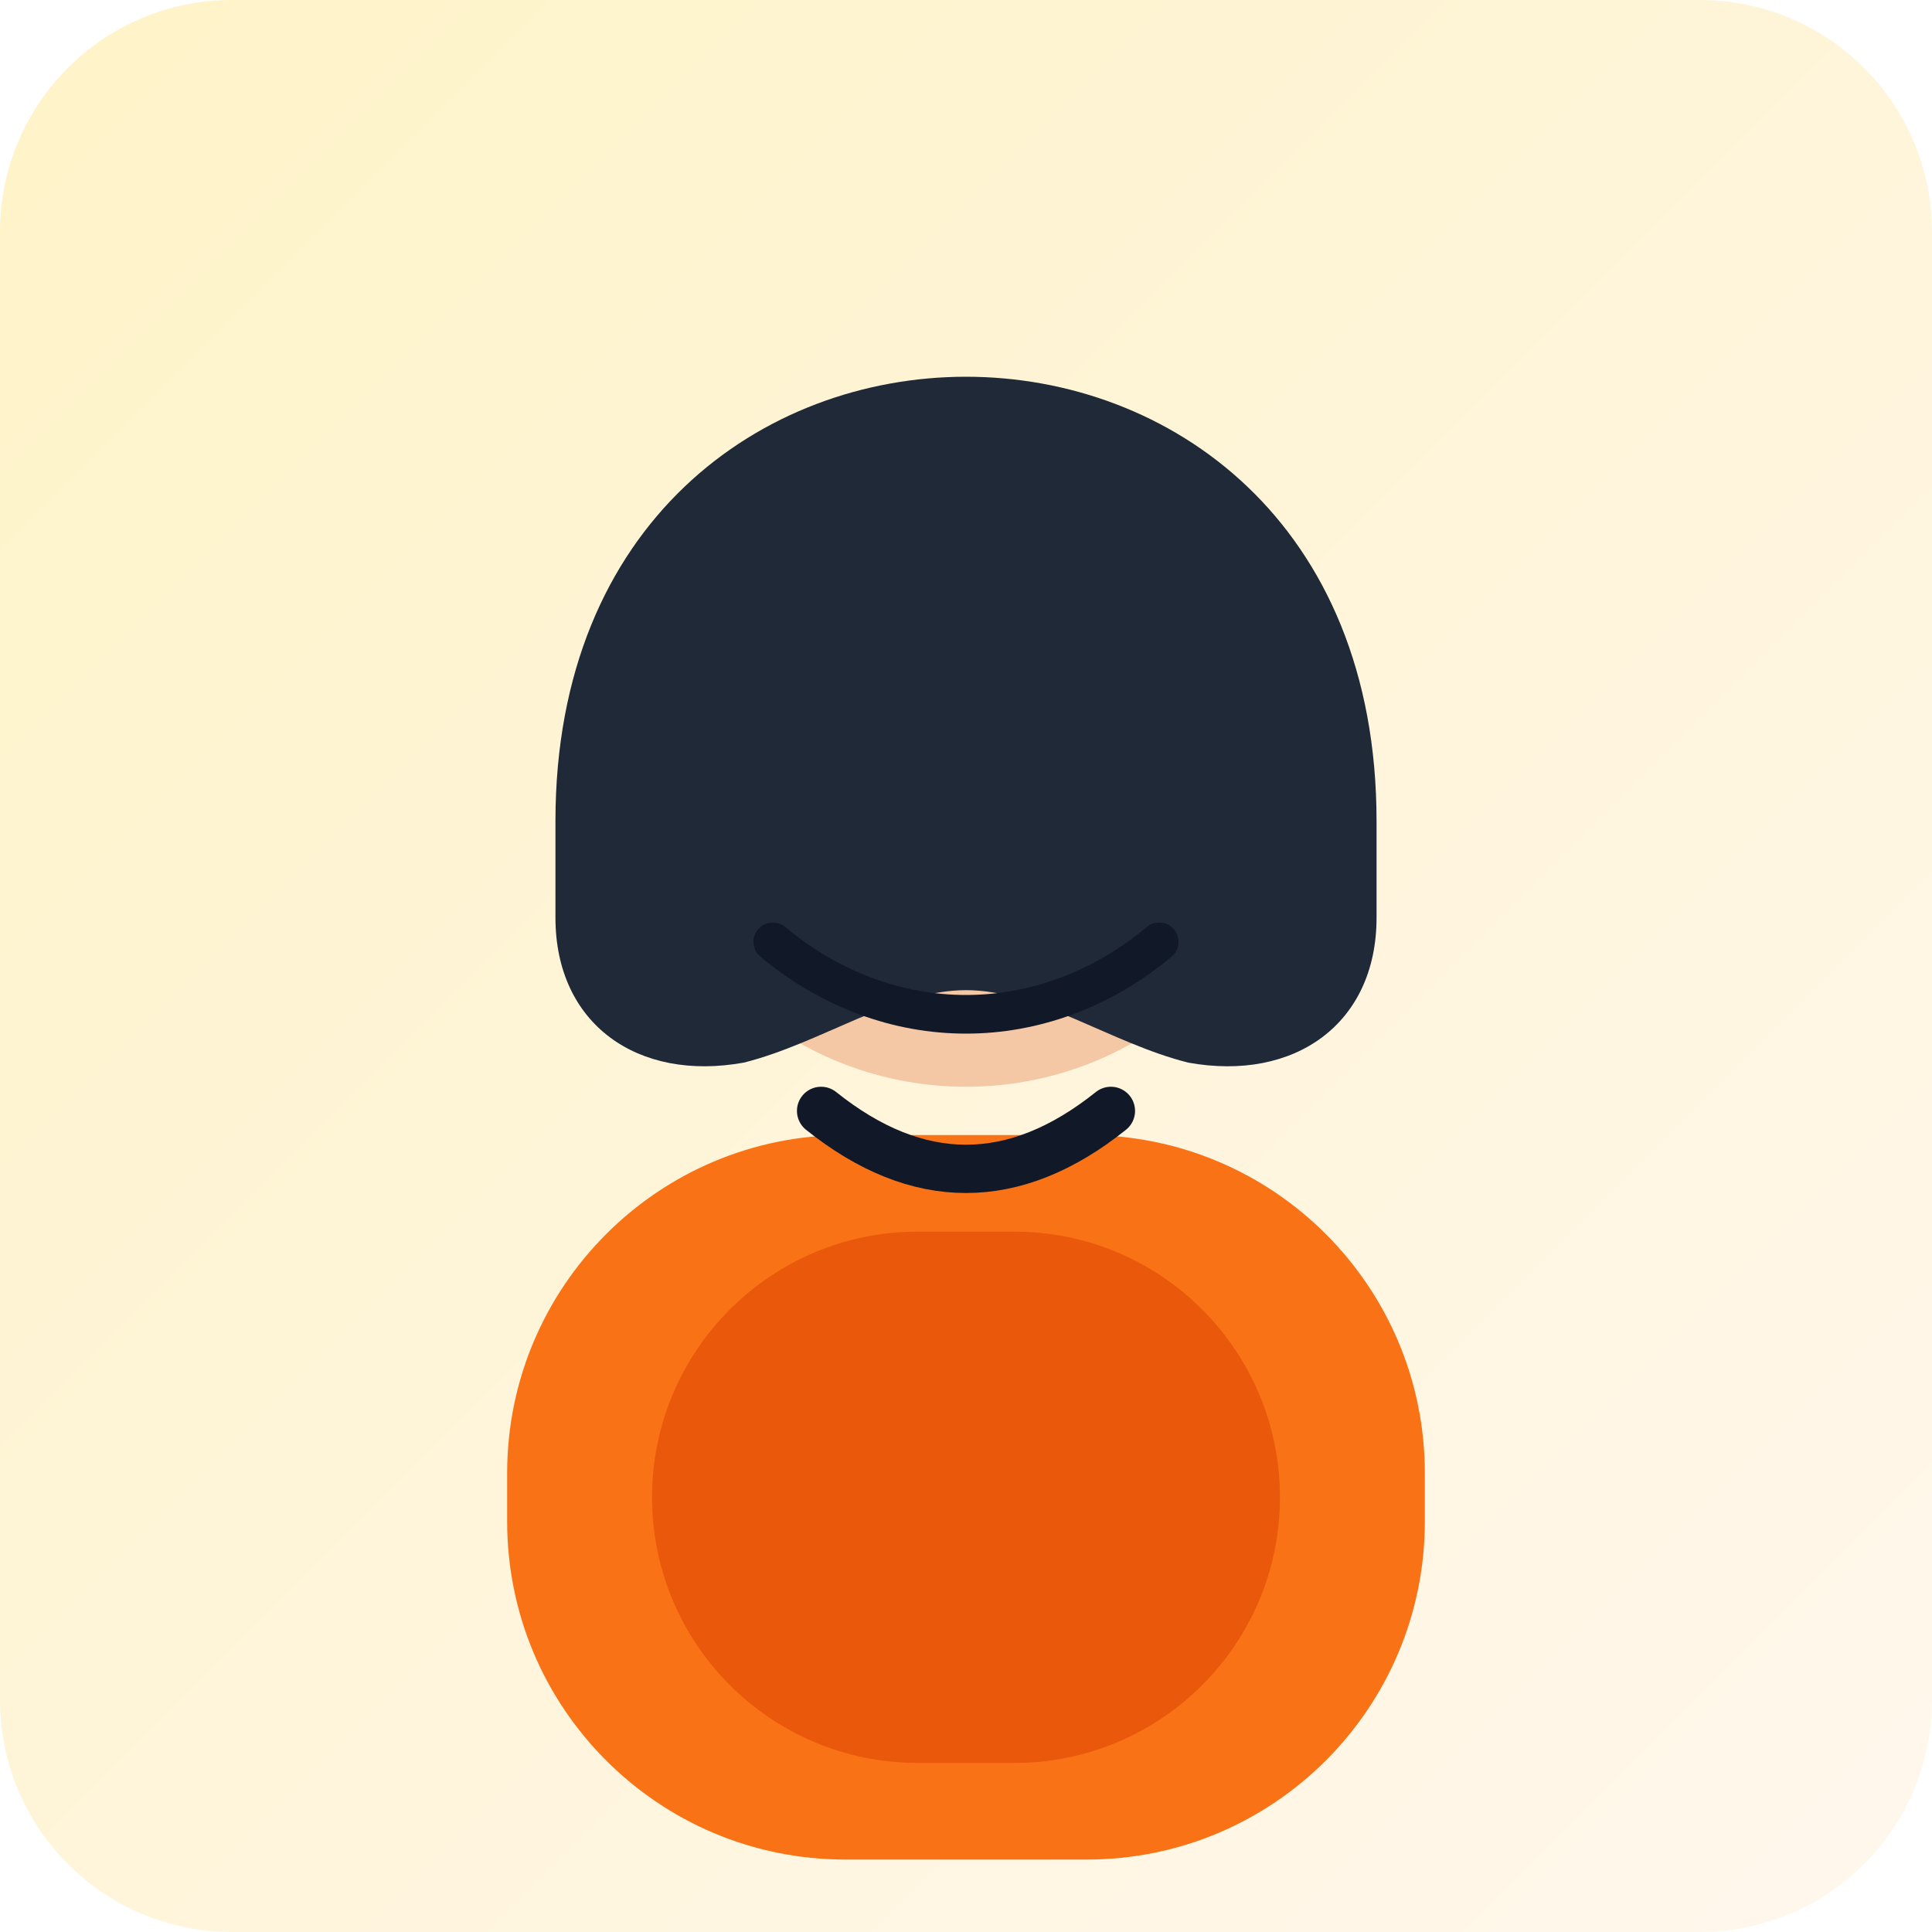
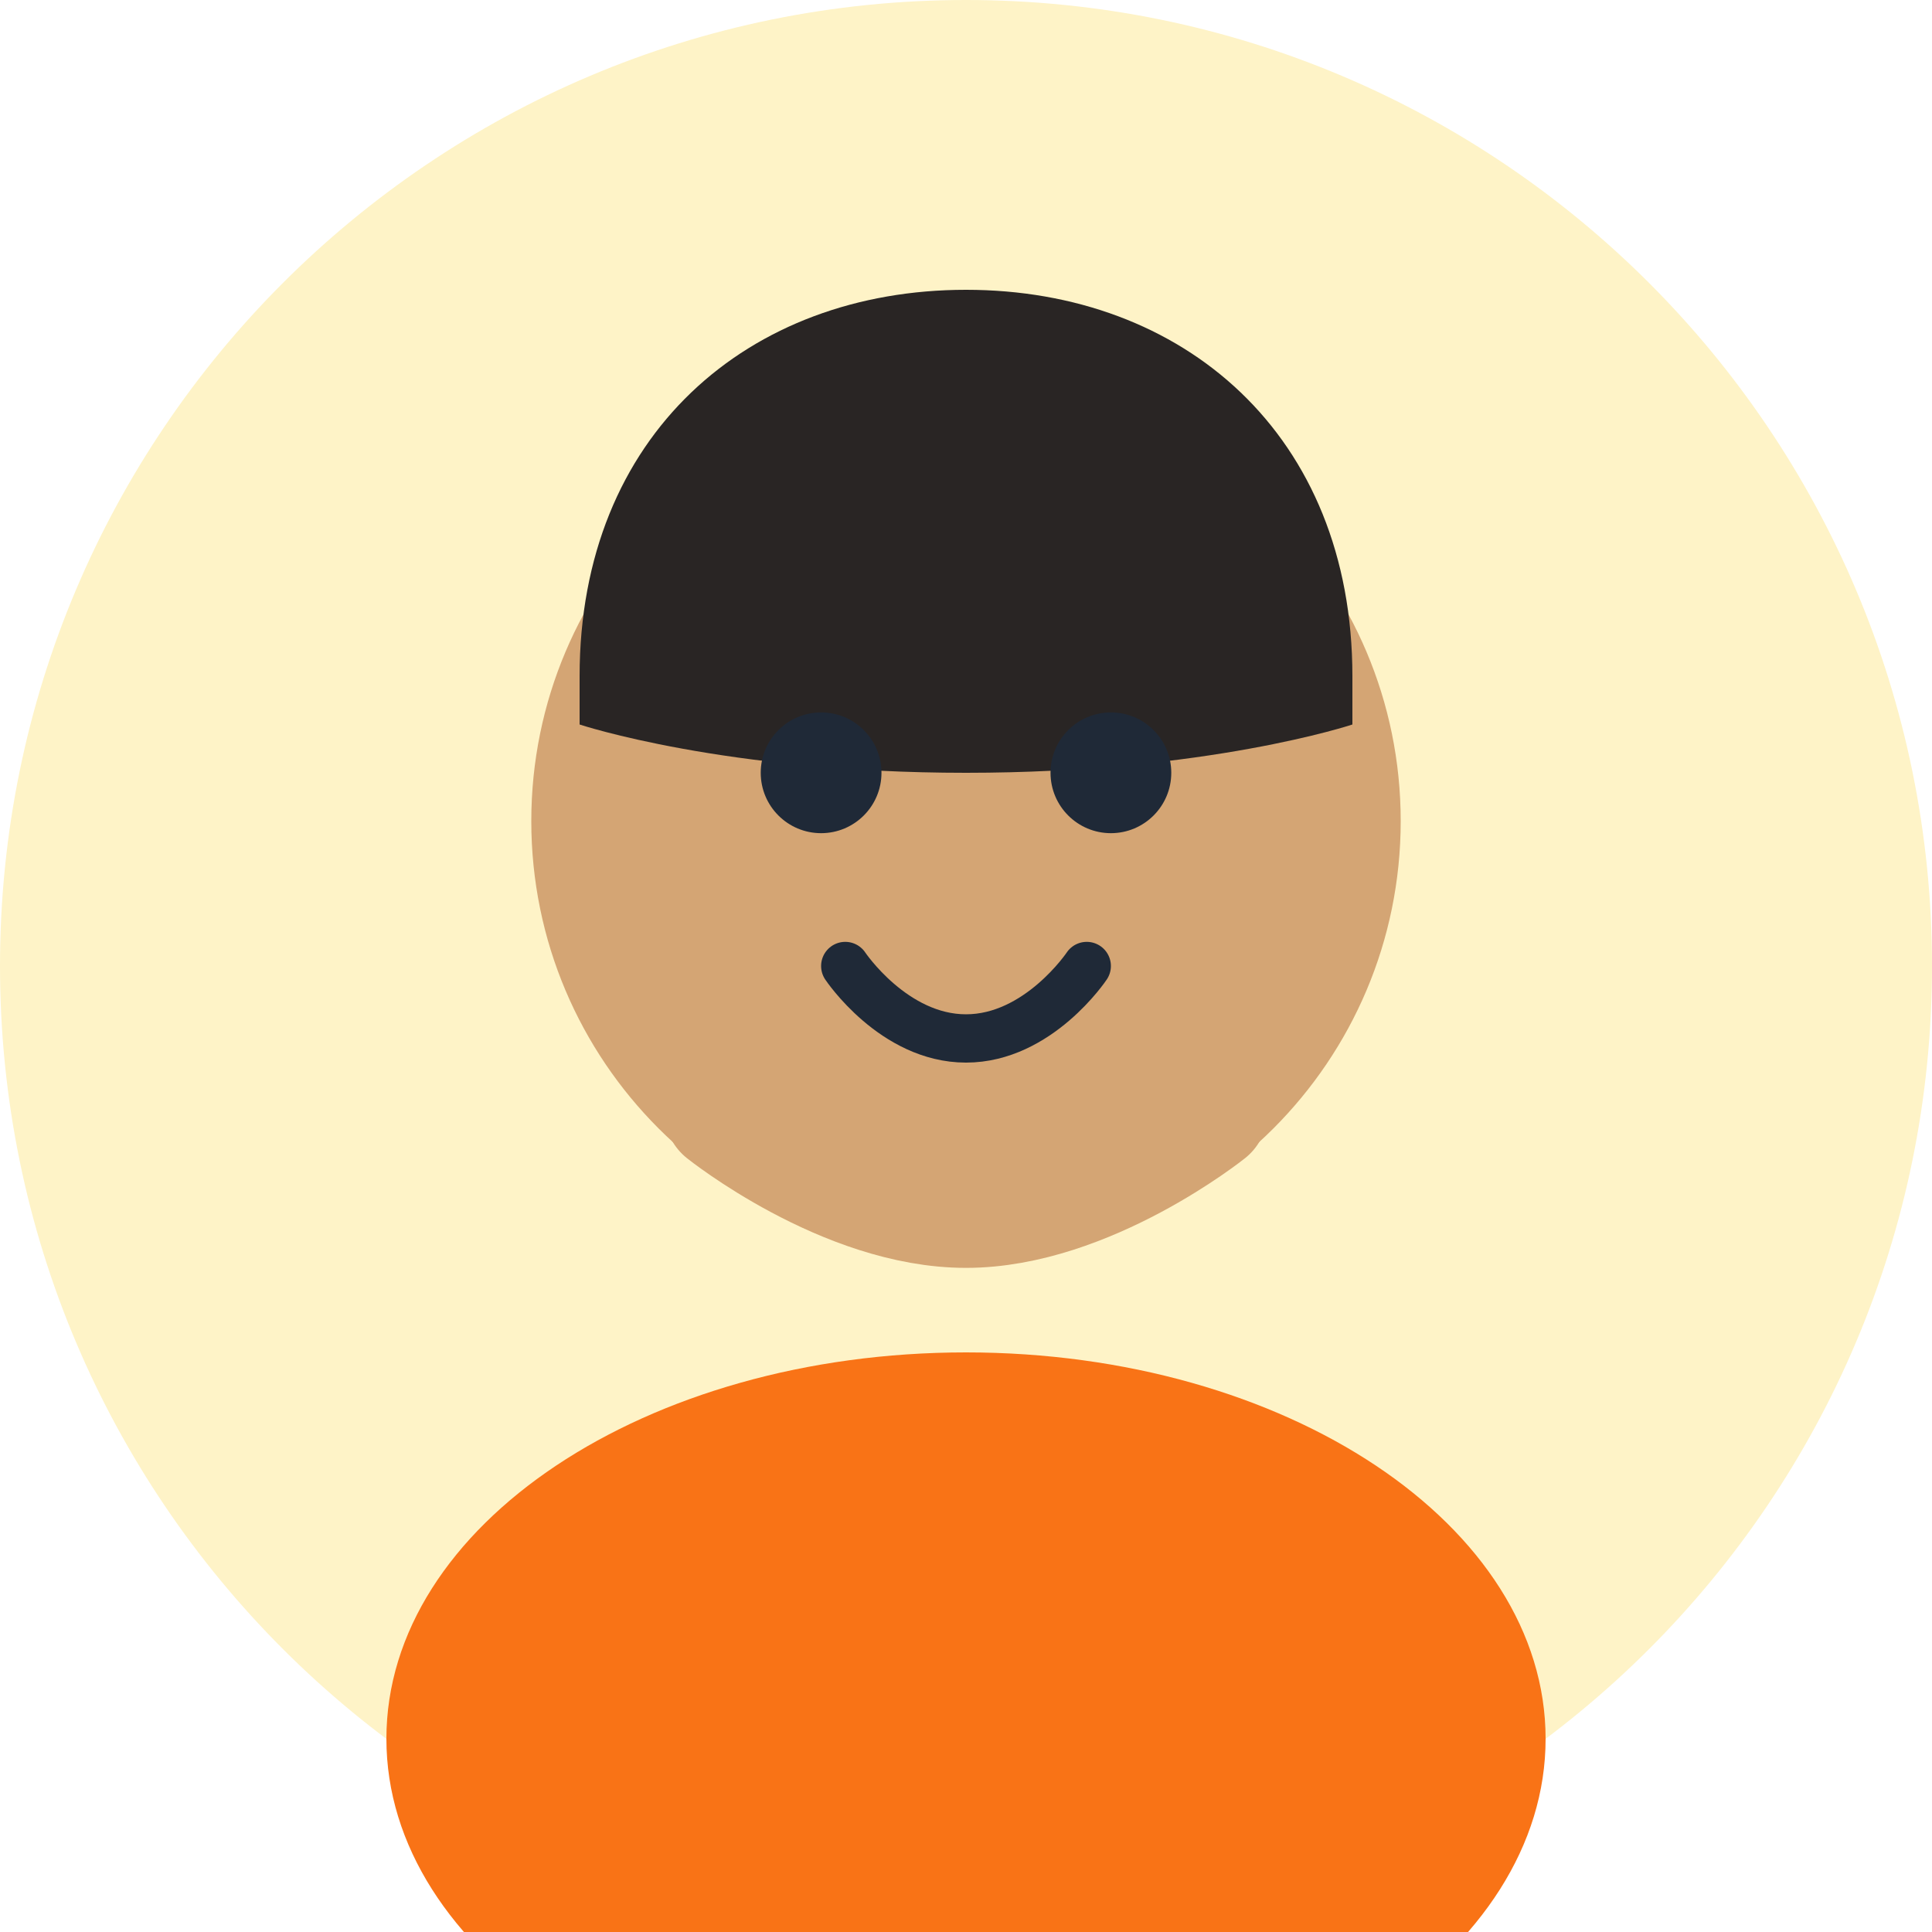
- <svg xmlns="http://www.w3.org/2000/svg" width="400" height="400" viewBox="0 0 400 400" fill="none">
-   <defs>
-     <linearGradient id="bg" x1="0" y1="0" x2="1" y2="1">
-       <stop offset="0%" stop-color="#FEF3C7" />
-       <stop offset="100%" stop-color="#FFF7ED" />
-     </linearGradient>
-   </defs>
-   <rect width="400" height="400" rx="48" fill="url(#bg)" />
-   <rect x="105" y="235" width="190" height="150" rx="70" fill="#F97316" />
-   <rect x="135" y="255" width="130" height="110" rx="55" fill="#EA580C" />
-   <circle cx="200" cy="155" r="70" fill="#F4C7A5" />
-   <path d="M115 170C115 108 158 78 200 78C242 78 285 108 285 170V190C285 212 268 224 246 220C230 216 215 205 200 205C185 205 170 216 154 220C132 224 115 212 115 190V170Z" fill="#1F2937" />
-   <path d="M160 195C172 205 186 210 200 210C214 210 228 205 240 195" stroke="#111827" stroke-width="8" stroke-linecap="round" />
-   <path d="M170 230C180 238 190 242 200 242C210 242 220 238 230 230" stroke="#111827" stroke-width="10" stroke-linecap="round" />
+ <svg xmlns="http://www.w3.org/2000/svg" width="80" height="80" viewBox="0 0 80 80" fill="none">
+   <circle cx="40" cy="40" r="40" fill="#FEF3C7" />
+   <circle cx="40" cy="34" r="18" fill="#D4A574" />
+   <ellipse cx="40" cy="72" rx="24" ry="16" fill="#F97316" />
+   <path d="M24 28C24 18 31 12 40 12C49 12 56 18 56 28V30C56 30 50 32 40 32C30 32 24 30 24 30V28Z" fill="#292524" />
+   <circle cx="34" cy="32" r="2.5" fill="#1F2937" />
+   <circle cx="46" cy="32" r="2.5" fill="#1F2937" />
+   <path d="M35 40C35 40 37 43 40 43C43 43 45 40 45 40" stroke="#1F2937" stroke-width="2" stroke-linecap="round" />
+   <path d="M30 46C30 46 35 50 40 50C45 50 50 46 50 46" stroke="#D4A574" stroke-width="5" stroke-linecap="round" />
</svg>
